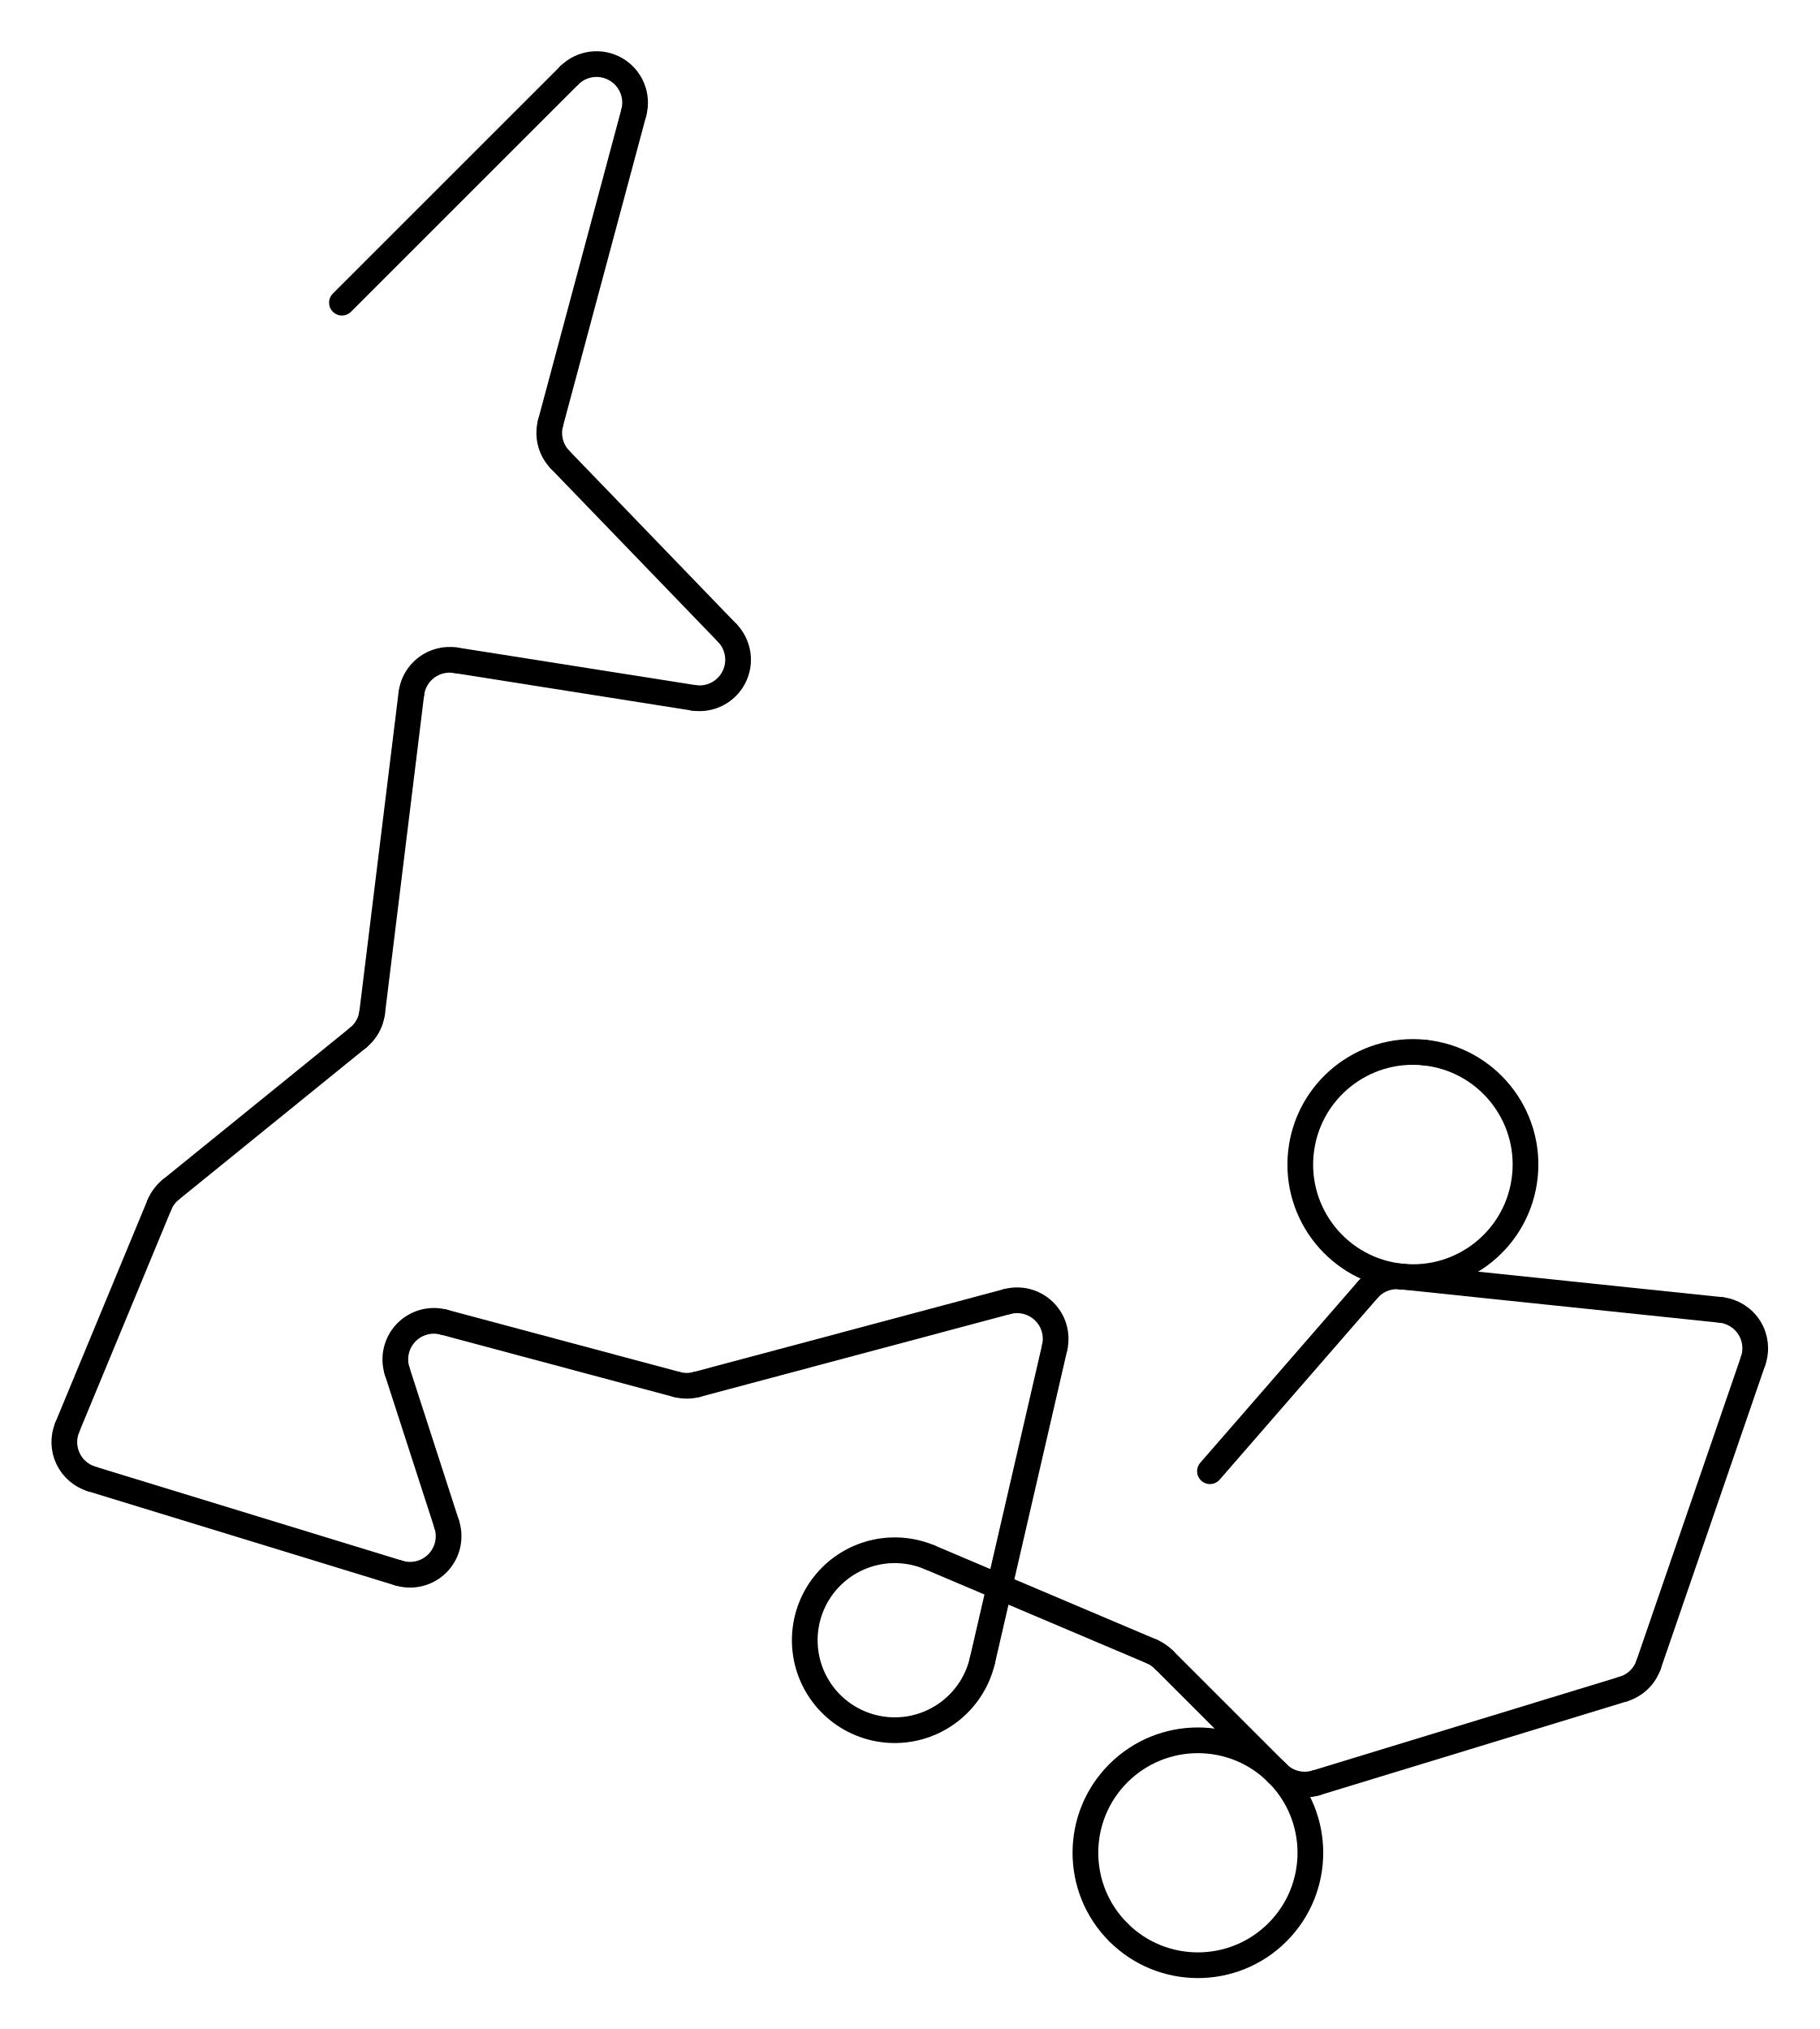
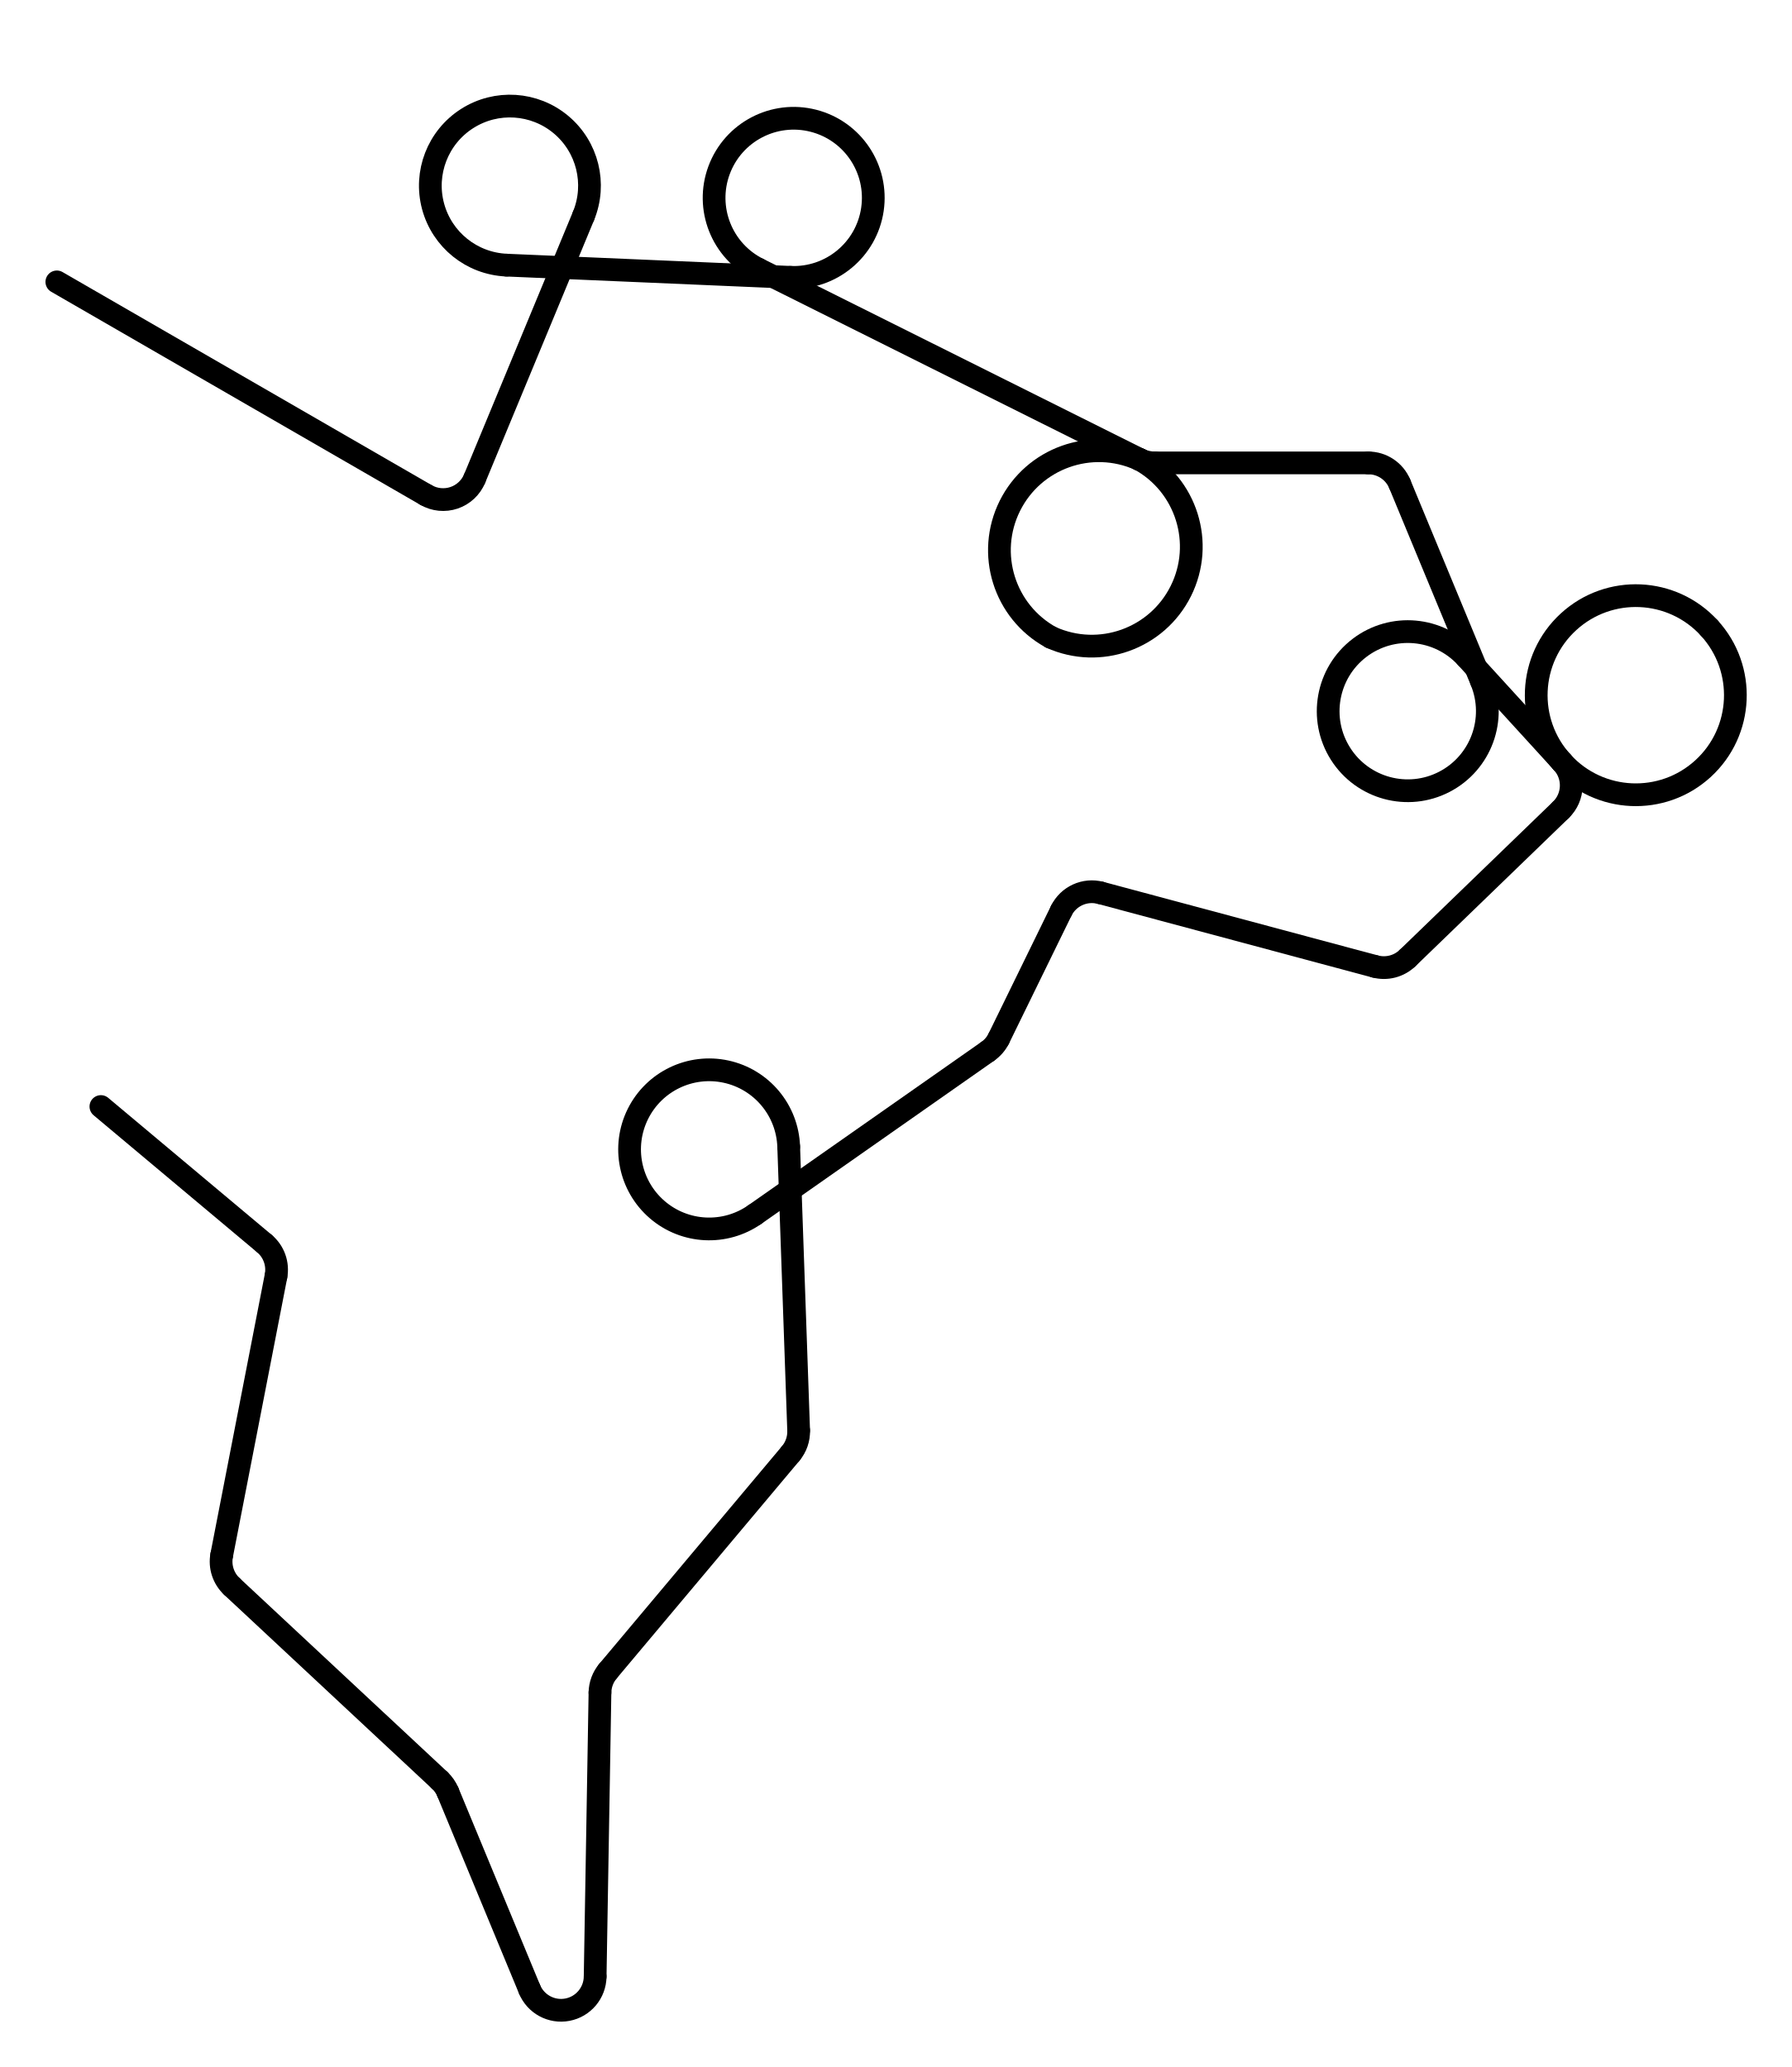
- <svg xmlns="http://www.w3.org/2000/svg" viewBox="-106.4 -94.2 566.2 631.5" preserveAspectRatio="xMidYMid meet">
+ <svg xmlns="http://www.w3.org/2000/svg" viewBox="-20 -99.2 630.5 727.4" preserveAspectRatio="xMidYMid meet">
  <g fill="none" stroke="#000" stroke-width="8" stroke-linecap="round">
-     <path d="M 0 0 L 70.7 -70.7" />
-     <path d="M 70.7 -70.7 A 12 12 0 0 1 90.8 -59.1" />
-     <path d="M 90.8 -59.1 L 64.9 37.5" />
-     <path d="M 64.9 37.5 A 12 12 0 0 0 67.9 48.9" />
-     <path d="M 67.9 48.9 L 120 102.9" />
-     <path d="M 120 102.9 A 12 12 0 0 1 109.5 123" />
-     <path d="M 109.5 123 L 35.4 111.3" />
-     <path d="M 35.4 111.3 A 12 12 0 0 0 21.6 121.7" />
-     <path d="M 21.6 121.7 L 9.4 221" />
-     <path d="M 9.4 221 A 12 12 0 0 1 5 228.8" />
-     <path d="M 5 228.8 L -53.2 276" />
-     <path d="M -53.2 276 A 12 12 0 0 0 -56.8 280.8" />
-     <path d="M -56.8 280.8 L -85.5 350.1" />
-     <path d="M -85.5 350.1 A 12 12 0 0 0 -77.9 366.1" />
-     <path d="M -77.9 366.1 L 17.7 395.4" />
-     <path d="M 17.7 395.4 A 12 12 0 0 0 32.6 380.2" />
-     <path d="M 32.6 380.2 L 17.2 332.6" />
-     <path d="M 17.2 332.6 A 12 12 0 0 1 31.7 317.3" />
-     <path d="M 31.7 317.3 L 104.2 336.7" />
-     <path d="M 104.2 336.7 A 12 12 0 0 0 110.4 336.7" />
-     <path d="M 110.4 336.7 L 207 310.9" />
-     <path d="M 207 310.9 A 12 12 0 0 1 221.8 325.1" />
-     <path d="M 221.8 325.1 L 199.3 422.6" />
-     <path d="M 199.3 422.6 A 28 28 0 1 1 182.9 390.5" />
-     <path d="M 182.9 390.5 L 252 419.8" />
-     <path d="M 252 419.8 A 12 12 0 0 1 255.8 422.4" />
-     <path d="M 255.8 422.4 L 291.1 457.7" />
-     <path d="M 291.1 457.7 A 35 35 0 0 1 241.6 507.2" />
-     <path d="M 241.6 507.2 A 35 35 0 0 1 291.1 457.7" />
-     <path d="M 291.1 457.7 A 12 12 0 0 0 303.1 460.7" />
-     <path d="M 303.1 460.7 L 398.7 431.5" />
-     <path d="M 398.7 431.5 A 12 12 0 0 0 406.6 423.9" />
-     <path d="M 406.6 423.9 L 439.1 329.4" />
-     <path d="M 439.1 329.4 A 12 12 0 0 0 429.1 313.5" />
-     <path d="M 429.1 313.5 L 329.6 303.1" />
-     <path d="M 329.6 303.1 A 35 35 0 0 1 336.9 233.4" />
-     <path d="M 336.9 233.4 A 35 35 0 0 1 329.6 303.1" />
-     <path d="M 329.6 303.1 A 12 12 0 0 0 319.3 307.1" />
-     <path d="M 319.3 307.1 L 270.1 363.7" />
+     <path d="M 0 0 L 129.9 75" />
+     <path d="M 129.9 75 A 12 12 0 0 0 147 69.2" />
+     <path d="M 147 69.2 L 185.3 -23.2" />
+     <path d="M 185.3 -23.2 A 28 28 0 1 0 158.2 -5.9" />
+     <path d="M 158.2 -5.9 L 258.1 -1.6" />
+     <path d="M 258.1 -1.6 A 28 28 0 1 0 246.8 -4.5" />
+     <path d="M 246.8 -4.5 L 381 62.5" />
+     <path d="M 381 62.5 A 35 35 0 0 1 349.8 125.1" />
+     <path d="M 349.8 125.1 A 35 35 0 0 1 381 62.5" />
+     <path d="M 381 62.5 A 12 12 0 0 0 386.4 63.7" />
+     <path d="M 386.4 63.7 L 461.4 63.7" />
+     <path d="M 461.4 63.7 A 12 12 0 0 1 472.5 71.1" />
+     <path d="M 472.5 71.1 L 501.2 140.4" />
+     <path d="M 501.2 140.4 A 28 28 0 1 1 496 132.2" />
+     <path d="M 496 132.2 L 529.7 169.1" />
+     <path d="M 529.7 169.1 A 35 35 0 0 0 581.4 121.8" />
+     <path d="M 581.4 121.8 A 35 35 0 0 0 529.7 169.1" />
+     <path d="M 529.7 169.1 A 12 12 0 0 1 529.2 185.8" />
+     <path d="M 529.2 185.8 L 475.3 237.9" />
+     <path d="M 475.3 237.9 A 12 12 0 0 1 463.8 240.9" />
+     <path d="M 463.8 240.9 L 367.2 215" />
+     <path d="M 367.2 215 A 12 12 0 0 0 353.4 221.3" />
+     <path d="M 353.4 221.3 L 331.4 266.3" />
+     <path d="M 331.4 266.3 A 12 12 0 0 1 327.5 270.8" />
+     <path d="M 327.5 270.8 L 245.6 328.2" />
+     <path d="M 245.6 328.2 A 28 28 0 1 1 257.5 304.3" />
+     <path d="M 257.5 304.3 L 261 404.2" />
+     <path d="M 261 404.2 A 12 12 0 0 1 258.2 412.3" />
+     <path d="M 258.2 412.3 L 193.9 488.9" />
+     <path d="M 193.9 488.9 A 12 12 0 0 0 191.1 496.4" />
+     <path d="M 191.1 496.4 L 189.4 596.4" />
+     <path d="M 189.4 596.4 A 12 12 0 0 1 166.3 600.8" />
+     <path d="M 166.3 600.8 L 137.6 531.5" />
+     <path d="M 137.6 531.5 A 12 12 0 0 0 134.7 527.3" />
+     <path d="M 134.7 527.3 L 61.6 459.1" />
+     <path d="M 61.6 459.1 A 12 12 0 0 1 58 448.1" />
+     <path d="M 58 448.1 L 77.1 349.9" />
+     <path d="M 77.1 349.9 A 12 12 0 0 0 73 338.4" />
+     <path d="M 73 338.4 L 15.5 290.2" />
  </g>
</svg>
